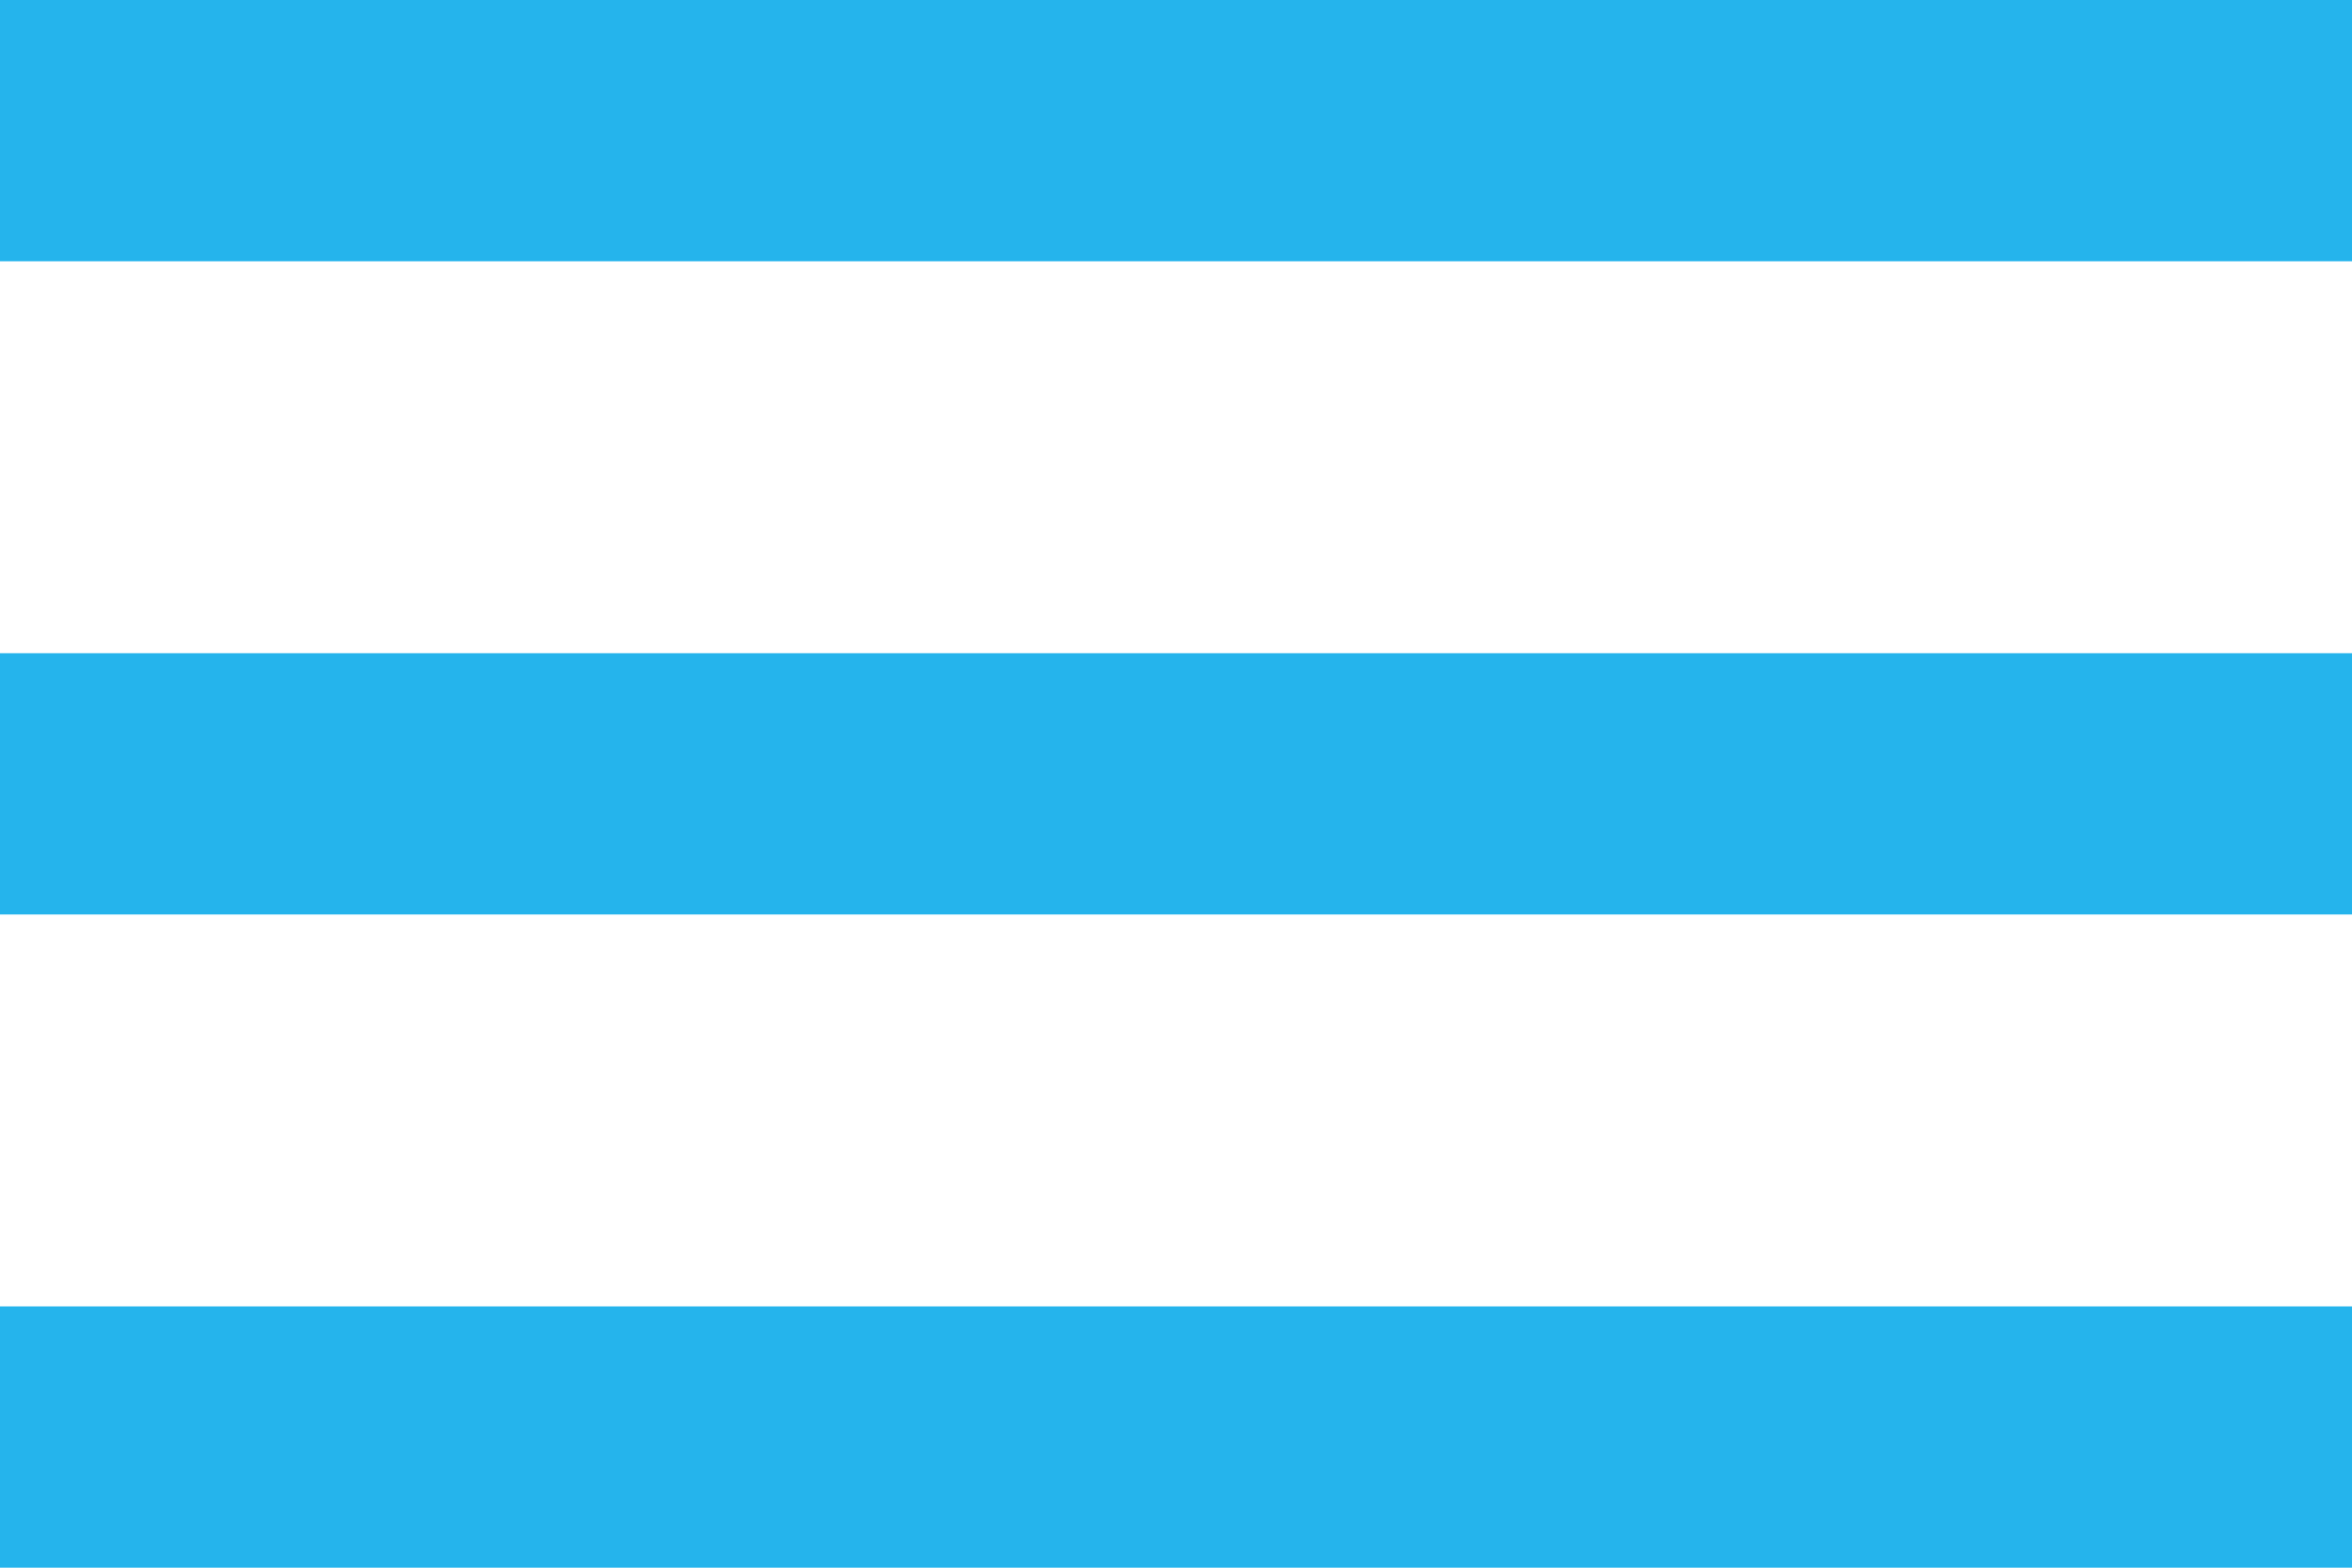
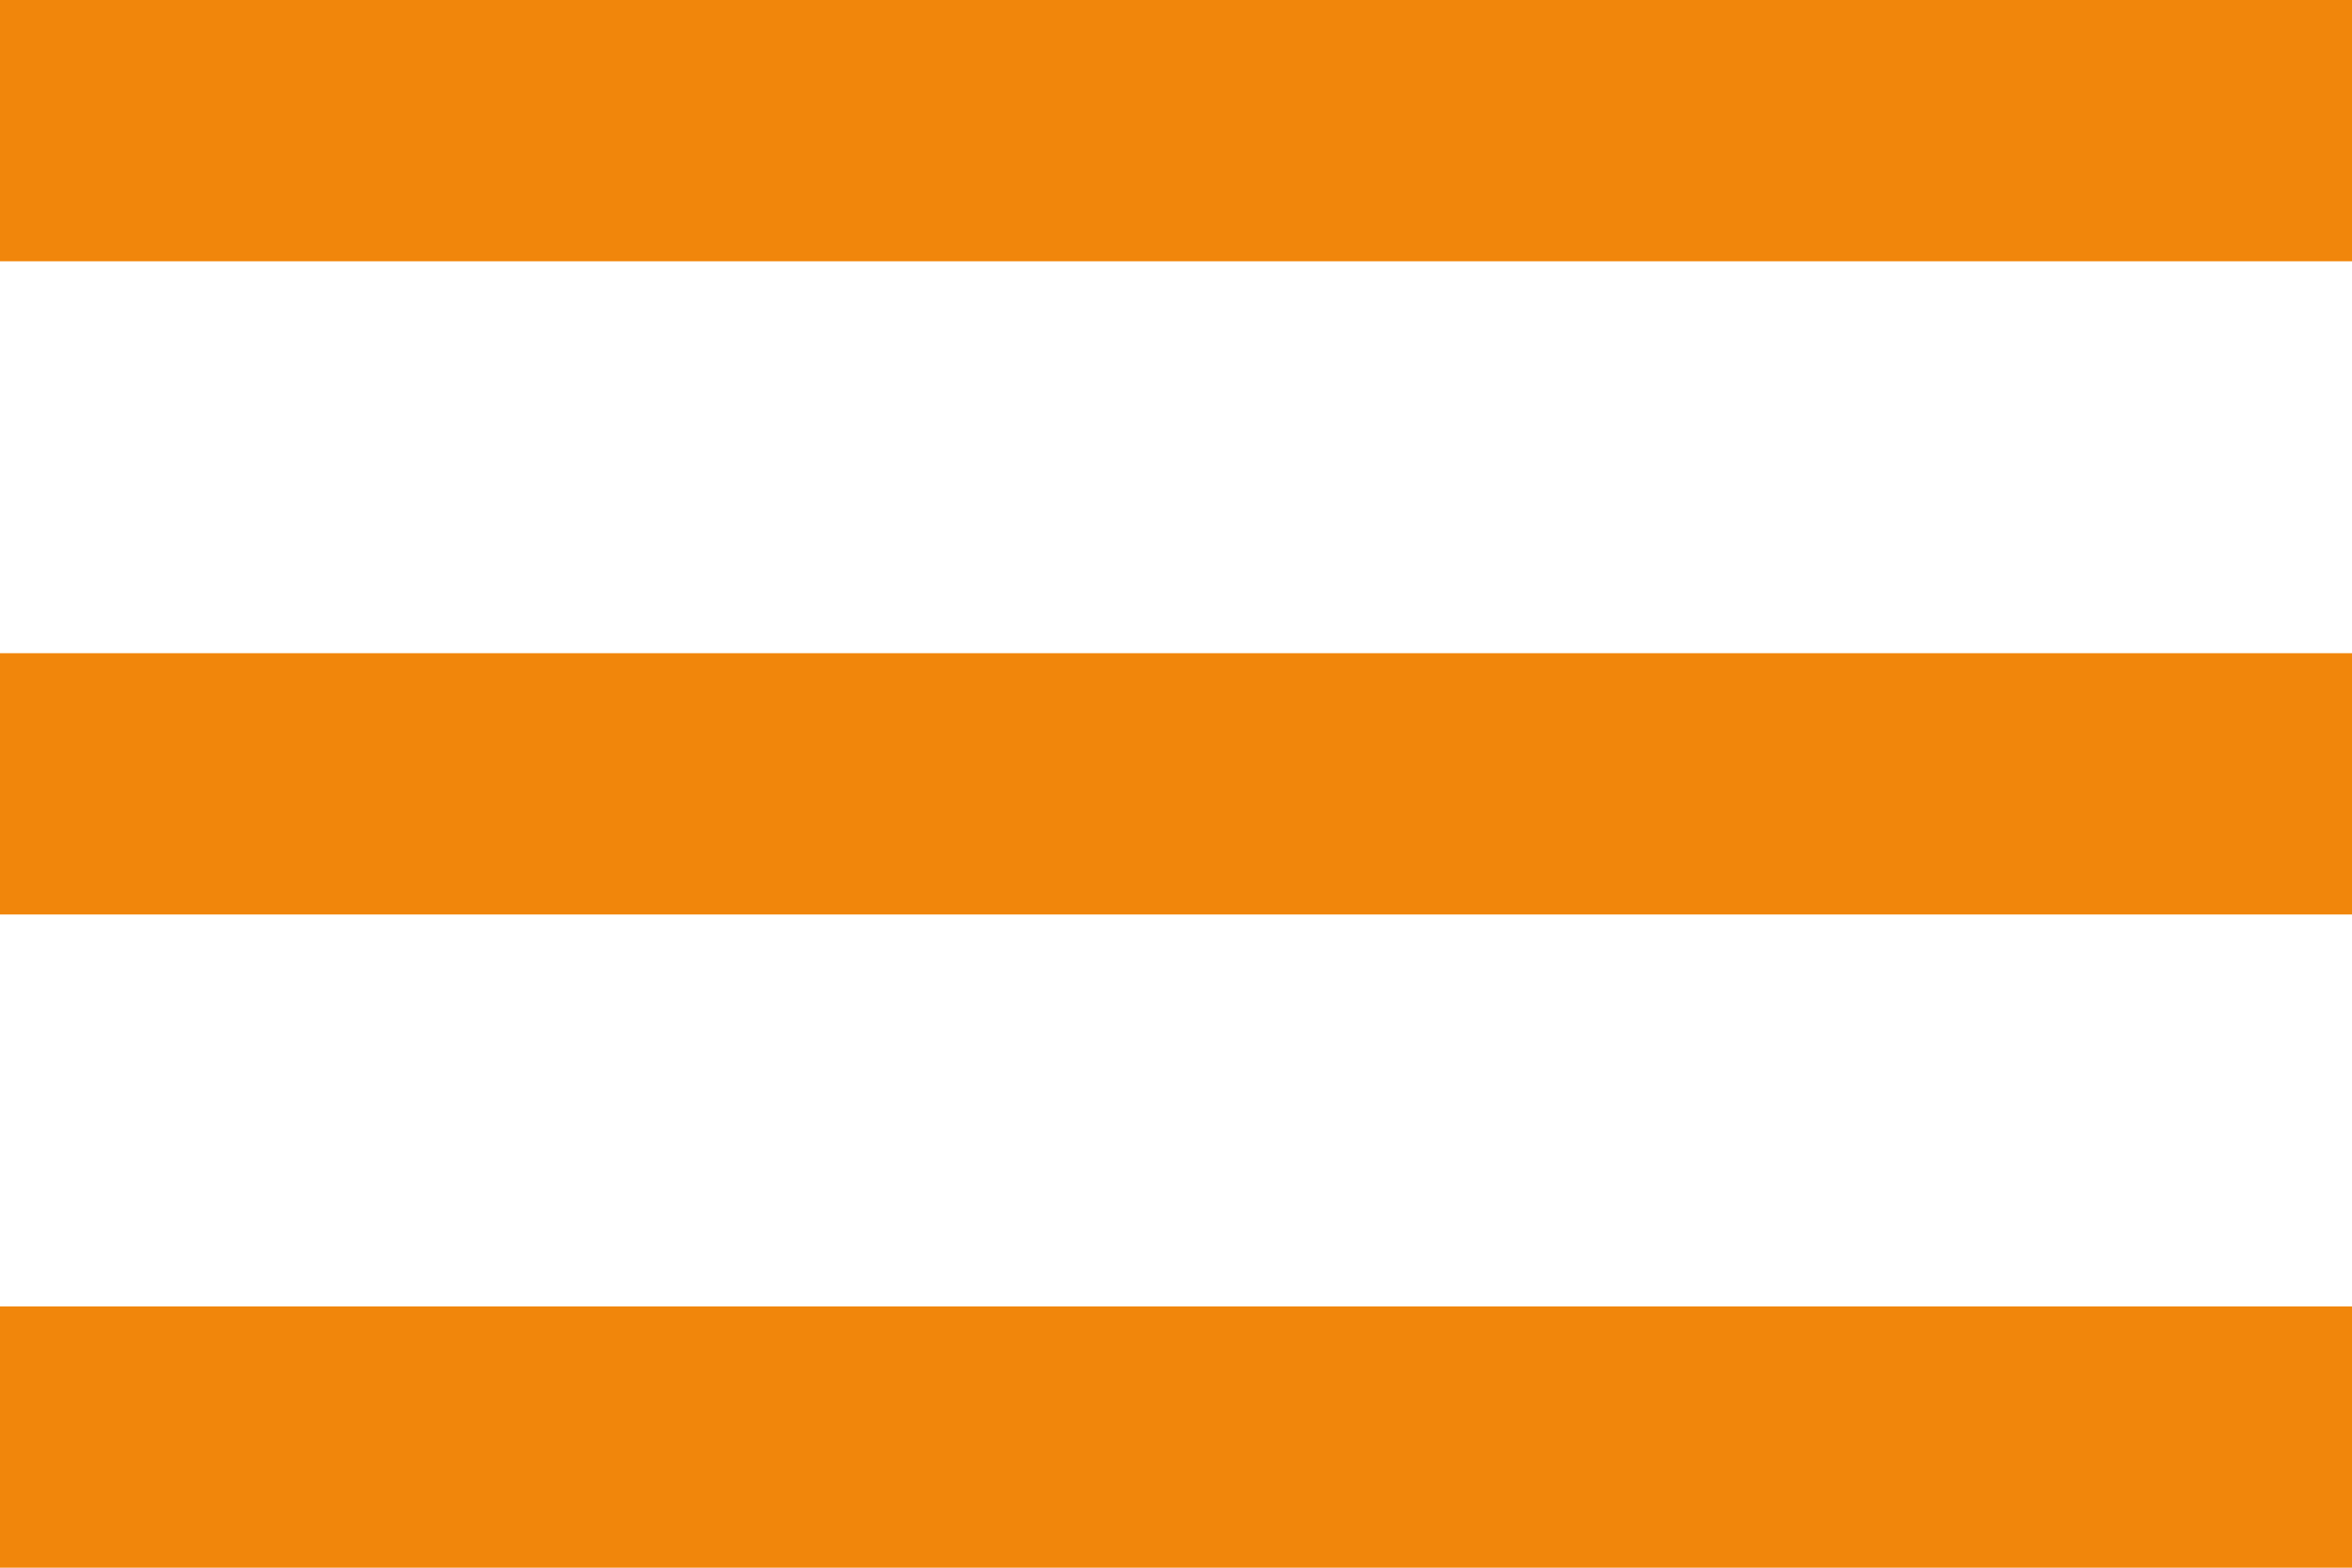
<svg xmlns="http://www.w3.org/2000/svg" width="27" height="18" viewBox="0 0 27 18">
-   <path id="Icon_material-menu" data-name="Icon material-menu" d="M4.5,27h27V24H4.5Zm0-7.5h27v-3H4.5ZM4.5,9v3h27V9Z" transform="translate(-4.5 -9)" fill="#25b4ec" />
+   <path id="Icon_material-menu" data-name="Icon material-menu" d="M4.5,27h27V24H4.5Zm0-7.5h27v-3H4.5ZM4.5,9v3h27V9Z" transform="translate(-4.5 -9)" fill="#f1860b" />
</svg>
